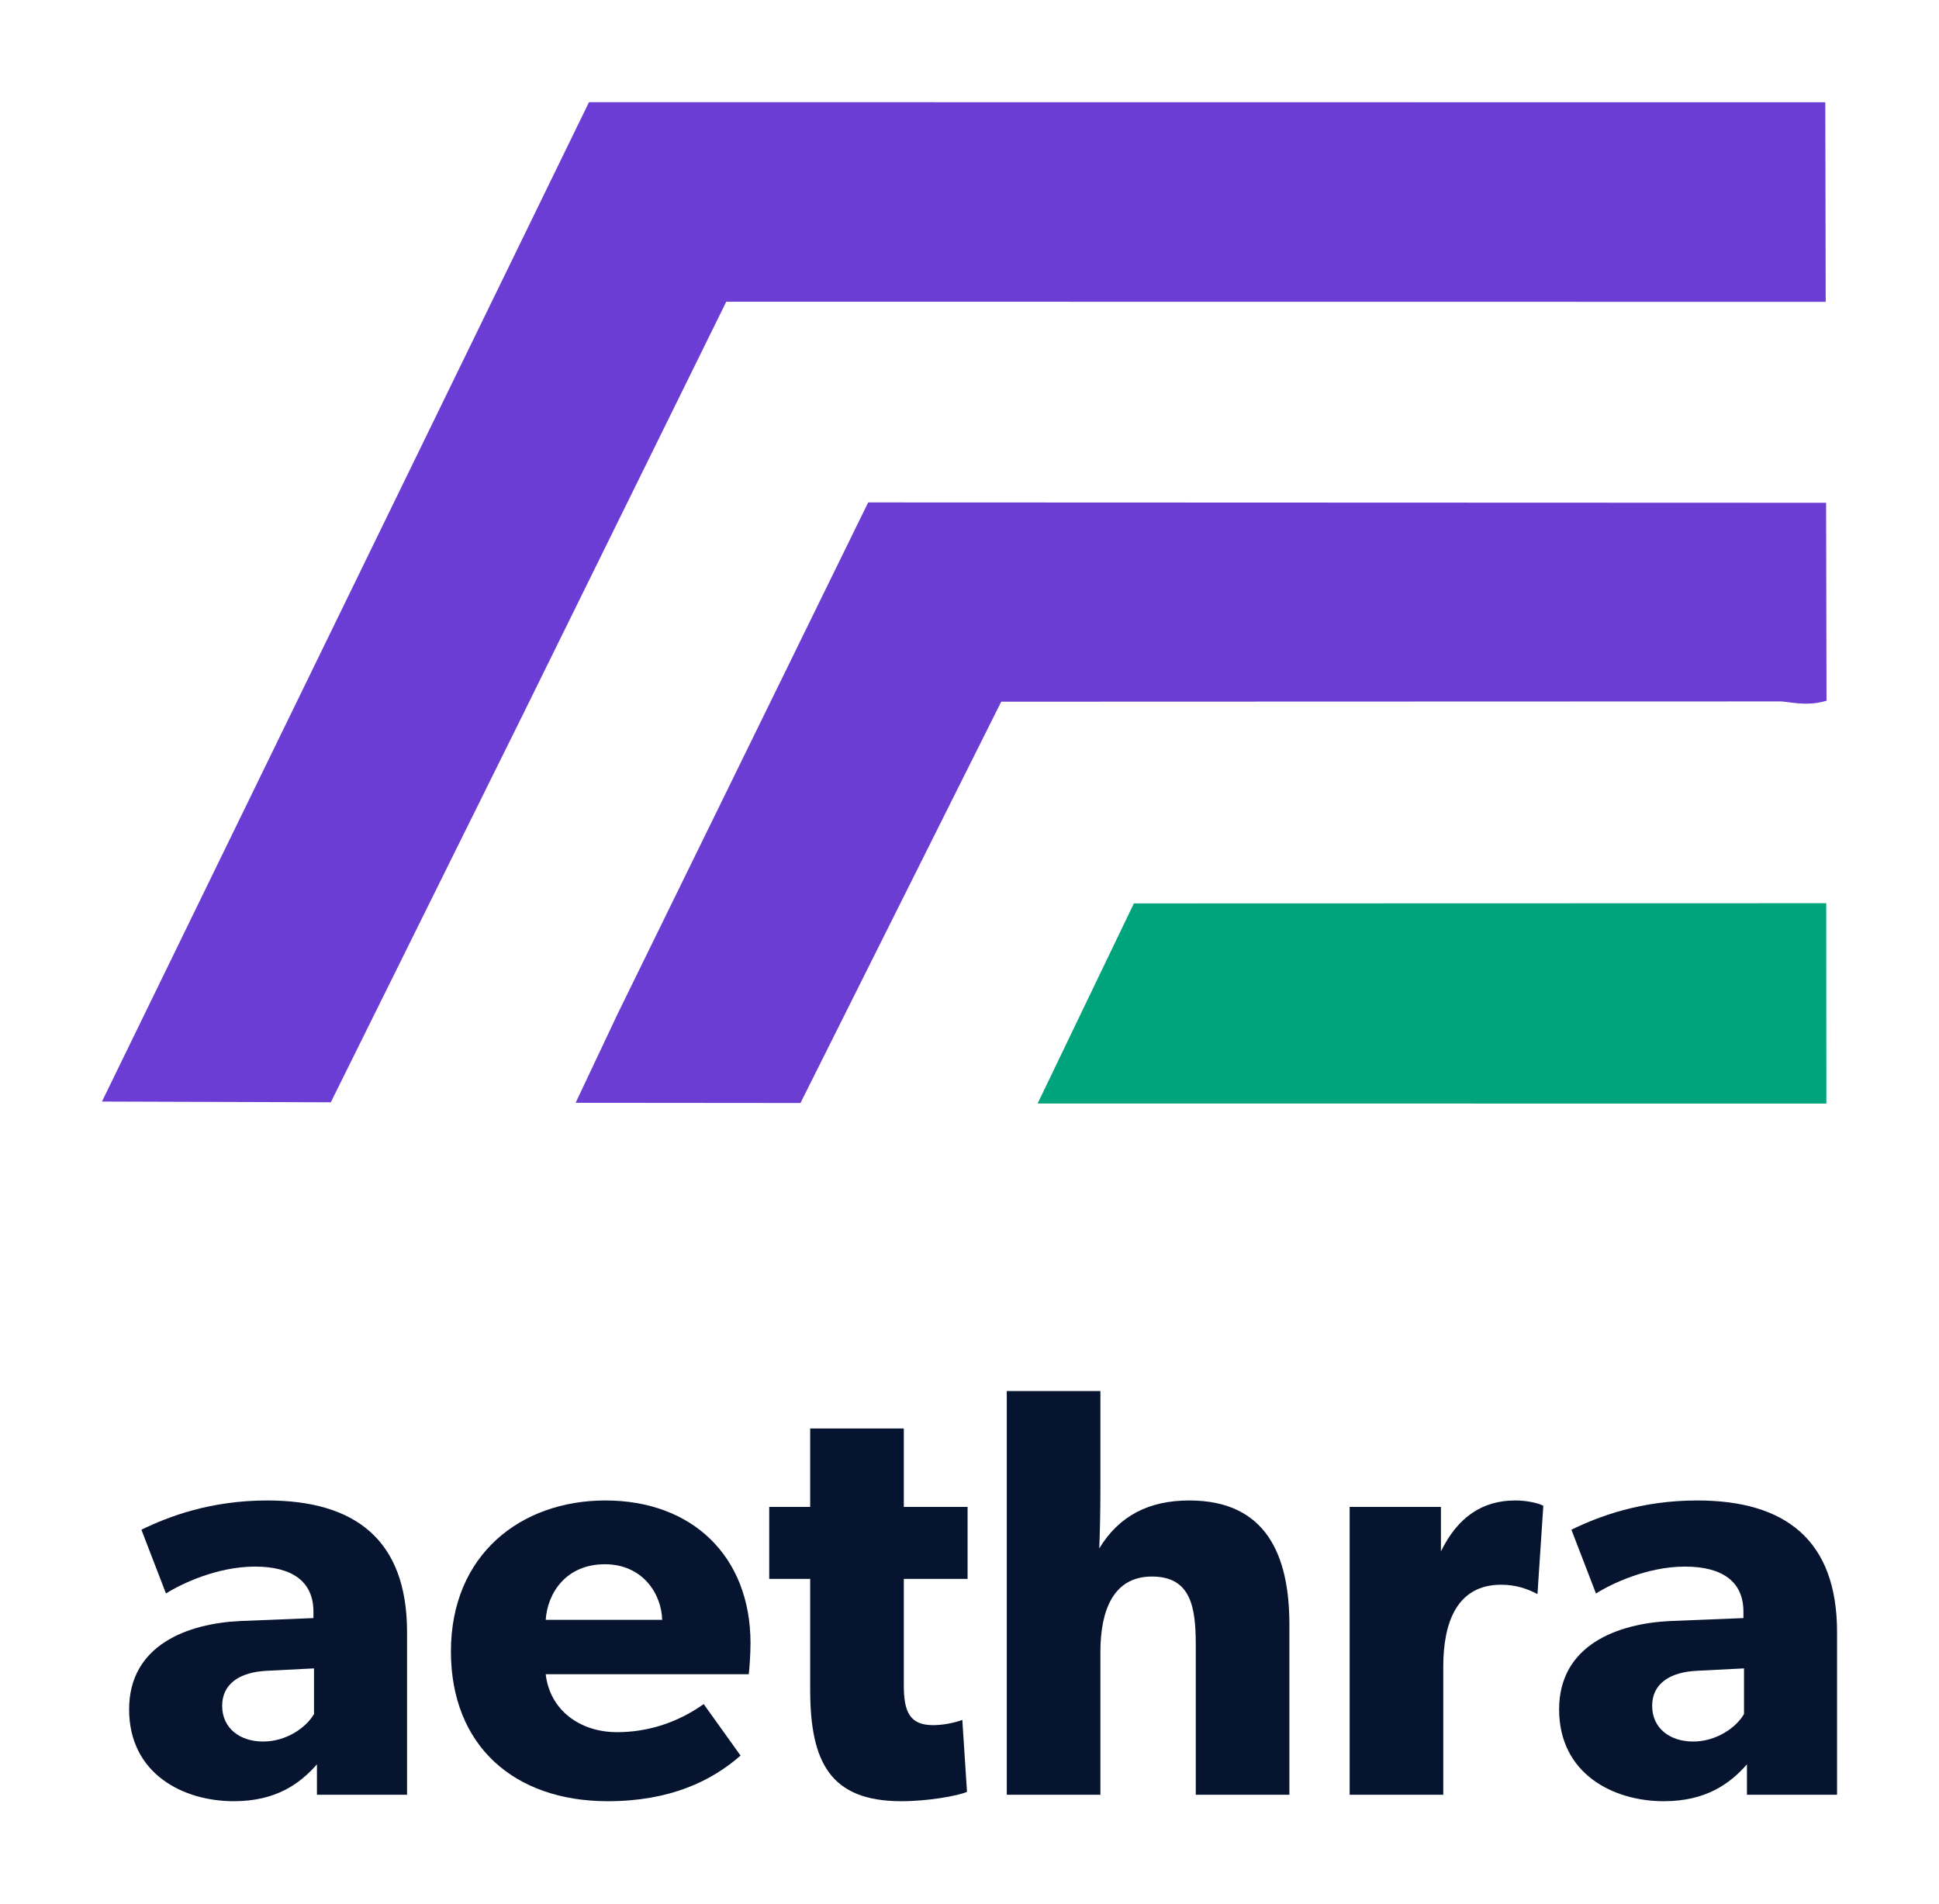
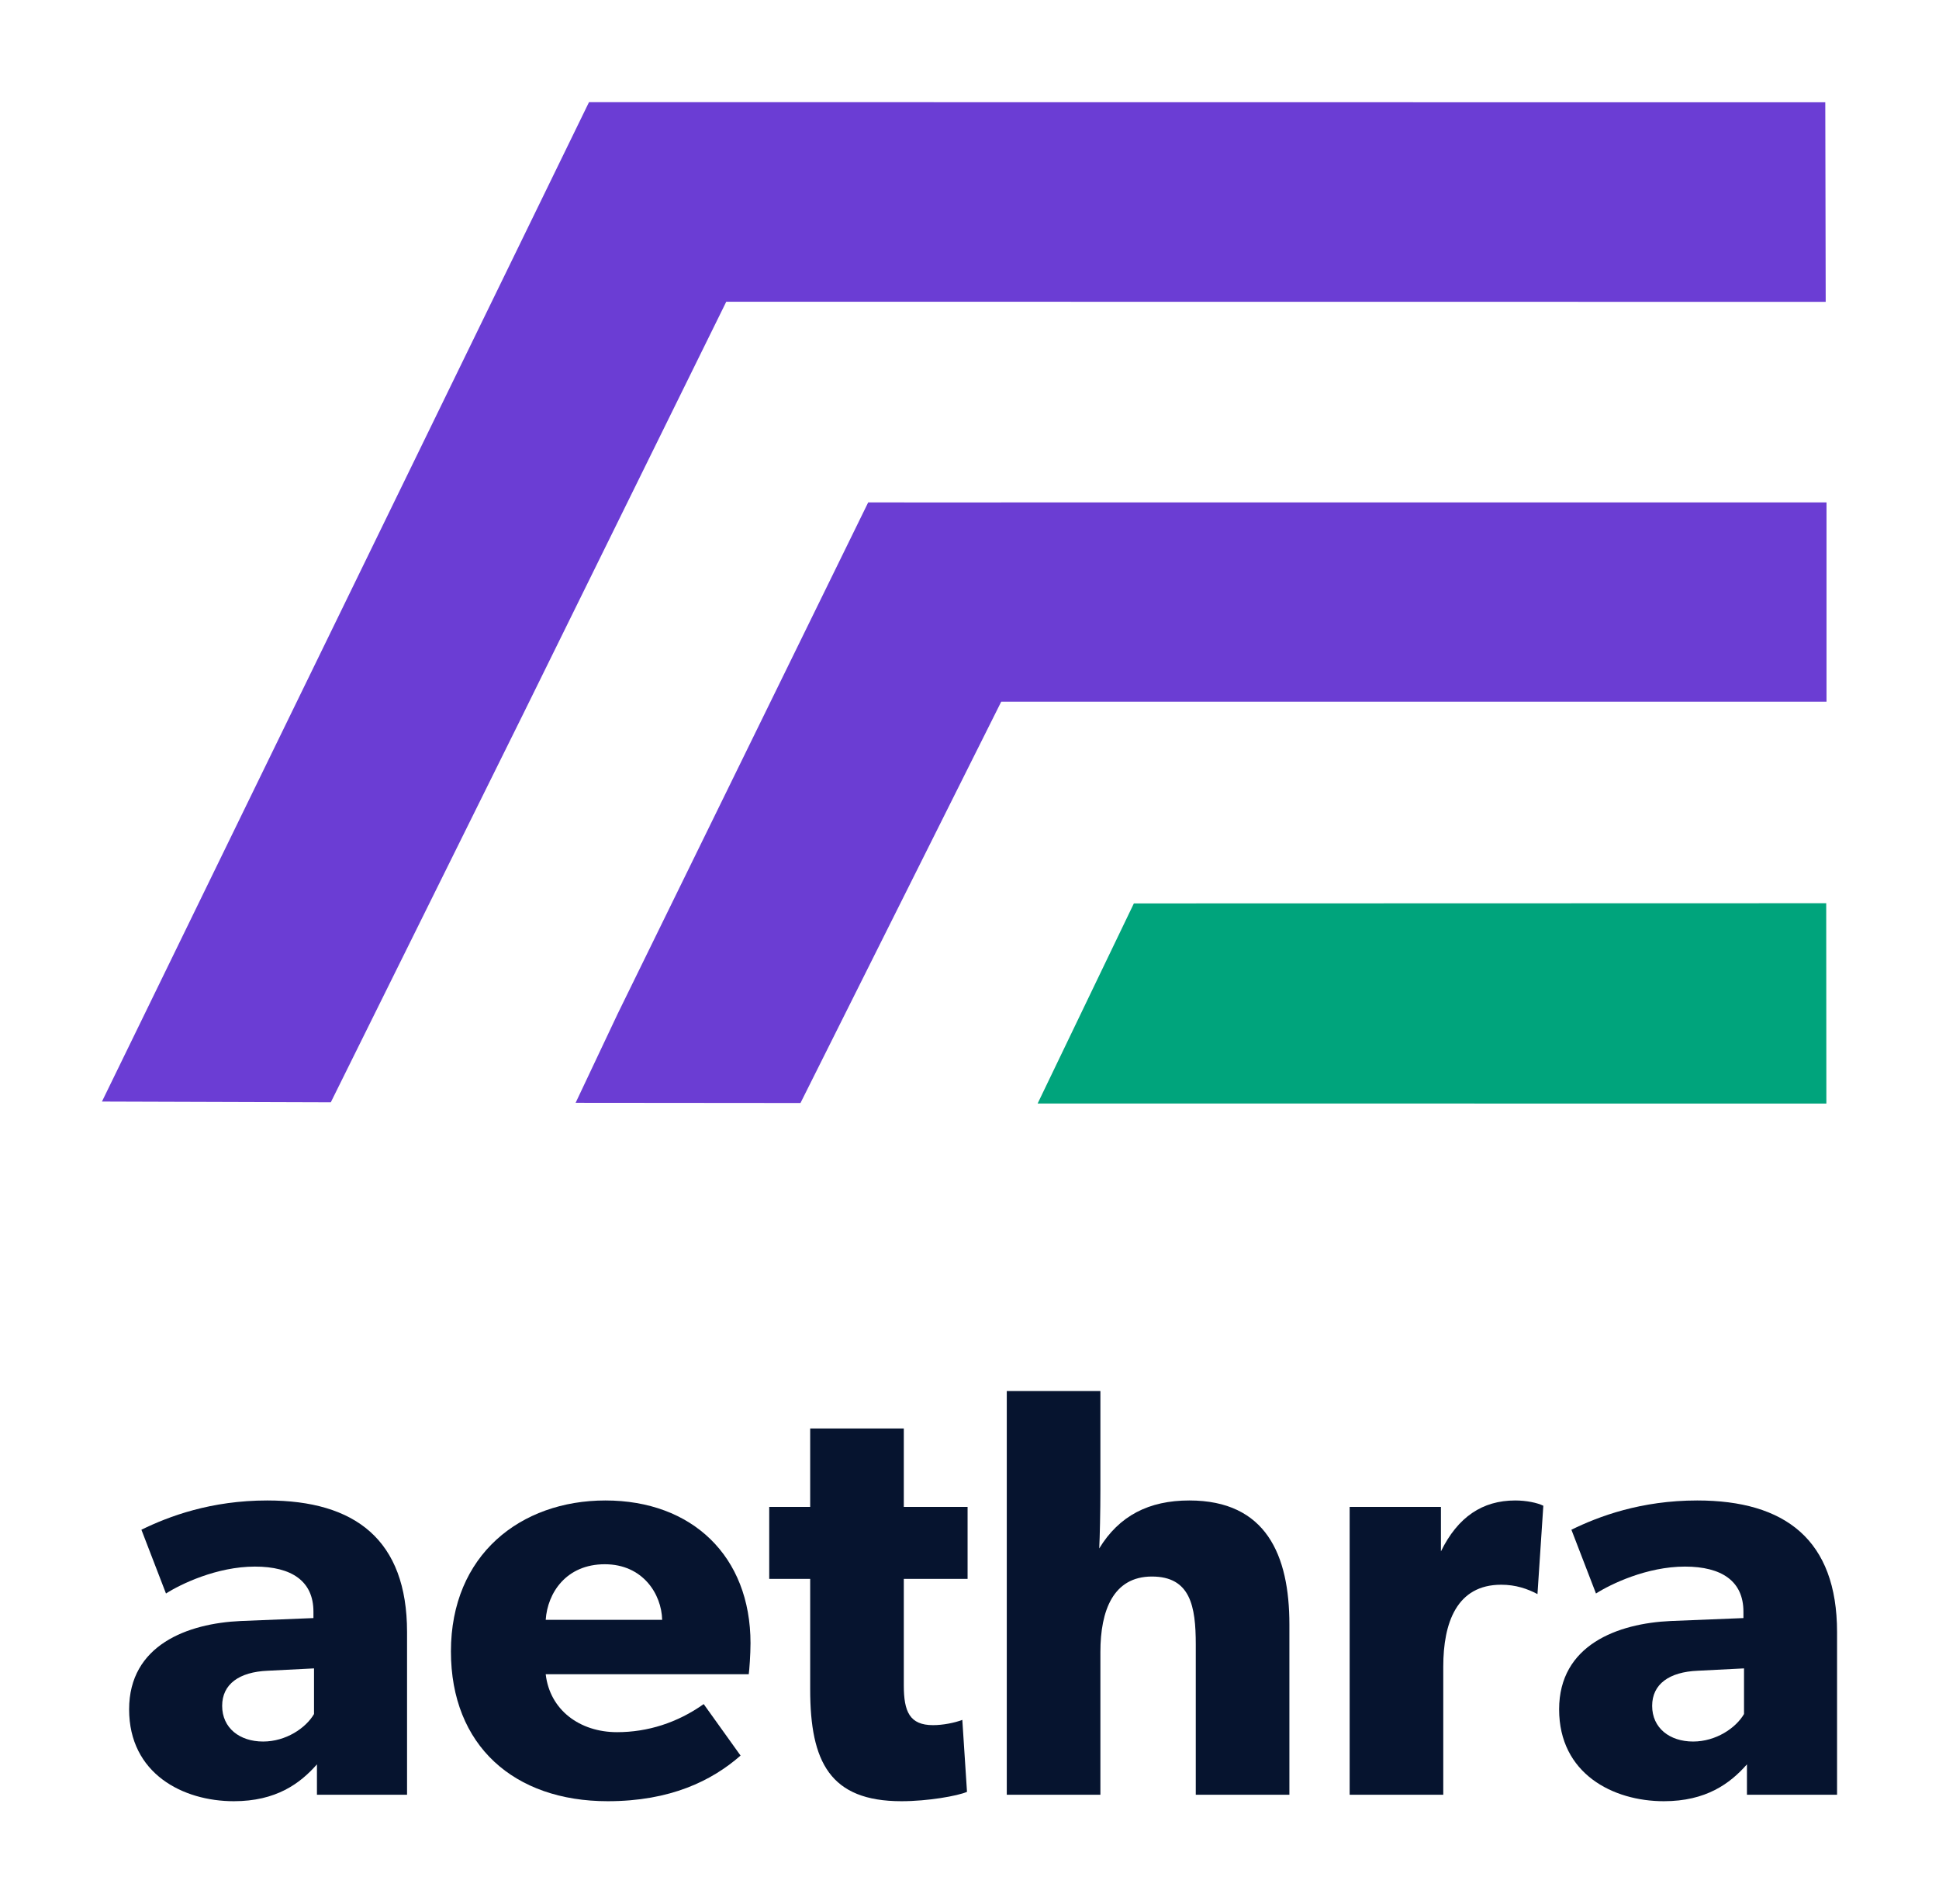
<svg xmlns="http://www.w3.org/2000/svg" viewBox="135.23 145.86 1146.18 1124.92" width="1146" height="1125">
-   <path fill="#6b3dd4" d="M 564.535 324.102 L 444.621 567.551 L 330.777 797.352 L 195.496 796.914 L 483.402 206.121 L 1214.188 206.199 L 1214.438 324.168 Z M 564.535 324.102 " />
-   <path fill="#6b3dd3" d="M 727.074 560.531 L 608.41 797.773 L 475.484 797.66 L 500.383 744.957 L 648.43 442.738 L 1214.676 442.945 L 1214.918 559.961 C 1205.449 562.805 1198.219 561.598 1188.465 560.379 Z M 727.074 560.531 " />
-   <path fill="#00a47c" d="M 1214.832 798.113 L 748.598 798.066 L 805.484 679.785 L 1214.742 679.672 Z M 1214.832 798.113 " />
  <path fill="#06142f" d="M 320.852 1158.98 L 320.852 1132 L 293.527 1133.387 C 276.578 1134.078 266.551 1141.34 266.551 1154.137 C 266.551 1167.281 276.926 1175.238 290.762 1175.238 C 304.25 1175.238 316.012 1167.281 320.852 1158.98 M 211.555 1156.215 C 211.555 1118.168 246.141 1105.371 277.617 1103.984 L 320.508 1102.258 L 320.508 1098.453 C 320.508 1080.465 307.707 1071.82 285.918 1071.82 C 263.438 1071.82 241.992 1082.195 233.344 1087.73 L 218.82 1050.027 C 235.074 1042.074 259.977 1032.734 293.184 1032.734 C 345.062 1032.734 375.848 1055.91 375.848 1110.559 L 375.848 1206.711 L 322.582 1206.711 L 322.582 1188.727 C 312.551 1200.141 298.371 1210.516 273.469 1210.516 C 243.375 1210.516 211.555 1194.258 211.555 1156.215 " />
  <path fill="#06142f" d="M 492.746 1070.438 C 469.918 1070.438 458.852 1087.383 457.812 1103.293 L 526.645 1103.293 C 526.297 1088.074 515.23 1070.438 492.746 1070.438 M 401.781 1121.973 C 401.781 1064.902 442.941 1032.734 493.094 1032.734 C 544.285 1032.734 578.871 1065.594 578.871 1117.129 C 578.871 1123.703 578.18 1133.039 577.832 1135.461 L 457.812 1135.461 C 460.234 1156.559 477.875 1169.703 500.012 1169.703 C 517.996 1169.703 535.637 1164.168 551.199 1153.102 L 572.992 1183.539 C 556.043 1198.41 531.484 1210.516 494.477 1210.516 C 439.137 1210.516 401.781 1177.66 401.781 1121.973 " />
  <path fill="#06142f" d="M 614.145 1144.453 L 614.145 1079.082 L 589.934 1079.082 L 589.934 1036.539 L 614.145 1036.539 L 614.145 990.191 L 669.488 990.191 L 669.488 1036.539 L 707.188 1036.539 L 707.188 1079.082 L 669.488 1079.082 L 669.488 1142.031 C 669.488 1157.598 672.945 1165.551 686.781 1165.551 C 692.66 1165.551 699.578 1164.168 704.074 1162.441 L 706.84 1204.98 C 701.309 1207.402 683.668 1210.516 668.102 1210.516 C 625.906 1210.516 614.145 1187.344 614.145 1144.453 " />
  <path fill="#06142f" d="M 730.355 968.055 L 785.695 968.055 L 785.695 1026.164 C 785.695 1039.652 785.348 1054.18 785.004 1061.098 C 796.762 1041.727 814.402 1032.734 838.266 1032.734 C 883.578 1032.734 897.414 1064.902 897.414 1106.062 L 897.414 1206.711 L 842.074 1206.711 L 842.074 1117.82 C 842.074 1095.34 838.961 1077.699 816.133 1077.699 C 793.305 1077.699 785.695 1097.762 785.695 1122.316 L 785.695 1206.711 L 730.355 1206.711 Z M 730.355 968.055 " />
  <path fill="#06142f" d="M 933.035 1036.539 L 986.992 1036.539 L 986.992 1062.824 C 997.02 1042.418 1011.547 1032.734 1030.918 1032.734 C 1037.488 1032.734 1044.059 1034.117 1047.52 1035.848 L 1044.059 1088.074 C 1038.18 1084.965 1031.262 1082.543 1022.617 1082.543 C 996.328 1082.543 988.375 1105.023 988.375 1130.965 L 988.375 1206.711 L 933.035 1206.711 Z M 933.035 1036.539 " />
  <path fill="#06142f" d="M 1166.152 1158.98 L 1166.152 1132 L 1138.828 1133.387 C 1121.879 1134.078 1111.848 1141.34 1111.848 1154.137 C 1111.848 1167.281 1122.227 1175.238 1136.062 1175.238 C 1149.551 1175.238 1161.309 1167.281 1166.152 1158.98 M 1056.855 1156.215 C 1056.855 1118.168 1091.441 1105.371 1122.918 1103.984 L 1165.805 1102.258 L 1165.805 1098.453 C 1165.805 1080.465 1153.008 1071.82 1131.219 1071.82 C 1108.738 1071.82 1087.293 1082.195 1078.645 1087.73 L 1064.117 1050.027 C 1080.375 1042.074 1105.277 1032.734 1138.48 1032.734 C 1190.363 1032.734 1221.148 1055.91 1221.148 1110.559 L 1221.148 1206.711 L 1167.883 1206.711 L 1167.883 1188.727 C 1157.852 1200.141 1143.672 1210.516 1118.766 1210.516 C 1088.676 1210.516 1056.855 1194.258 1056.855 1156.215 " />
+   <path fill="#6b3dd4" d="M 564.535 324.102 L 444.621 567.551 L 330.777 797.352 L 195.496 796.914 L 483.402 206.121 L 1214.188 206.199 L 1214.438 324.168 Z M 564.535 324.102 " />
+   <path fill="#6b3dd3" d="M 727.074 442.738 L 727.074 442.766 L 648.43 442.738 L 500.383 744.961 L 475.484 797.66 L 608.41 797.773 L 727.074 560.531 L 1214.918 560.531 L 1214.918 442.738 Z M 727.074 442.738 " />
+   <path fill="#00a47c" d="M 1214.832 798.113 L 748.598 798.066 L 805.484 679.785 L 1214.742 679.672 Z M 1214.832 798.113 " />
</svg>
